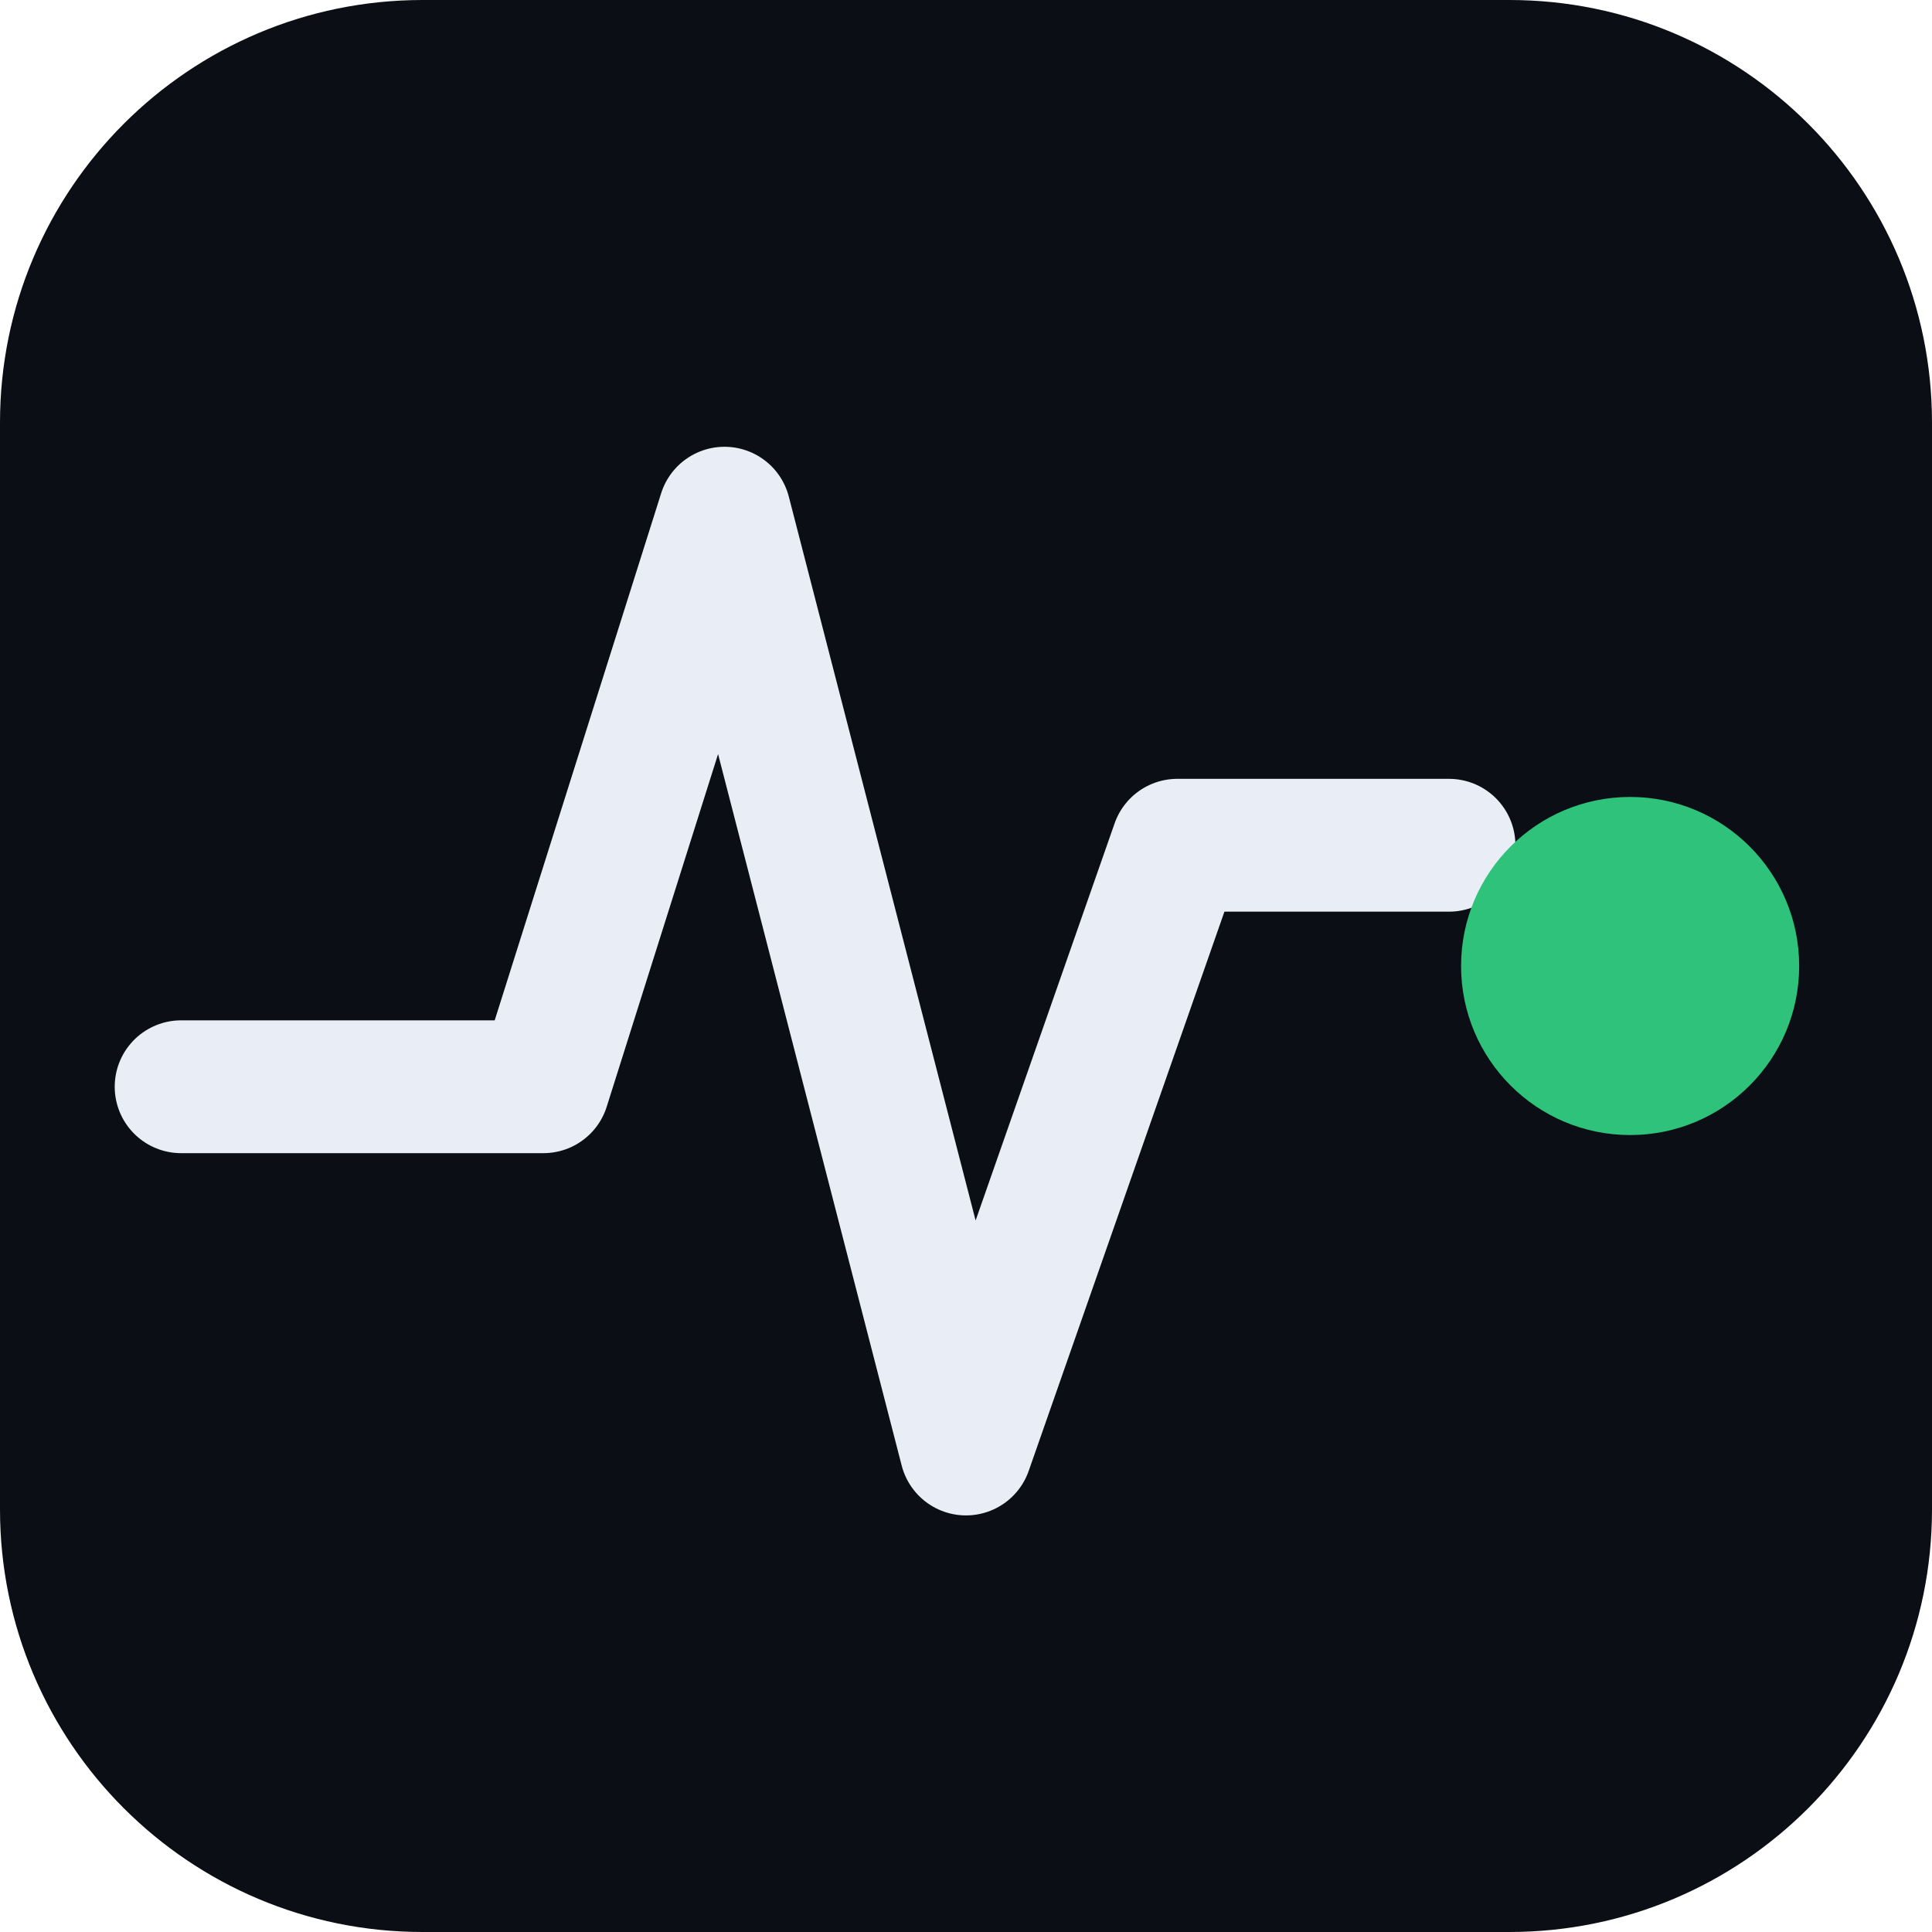
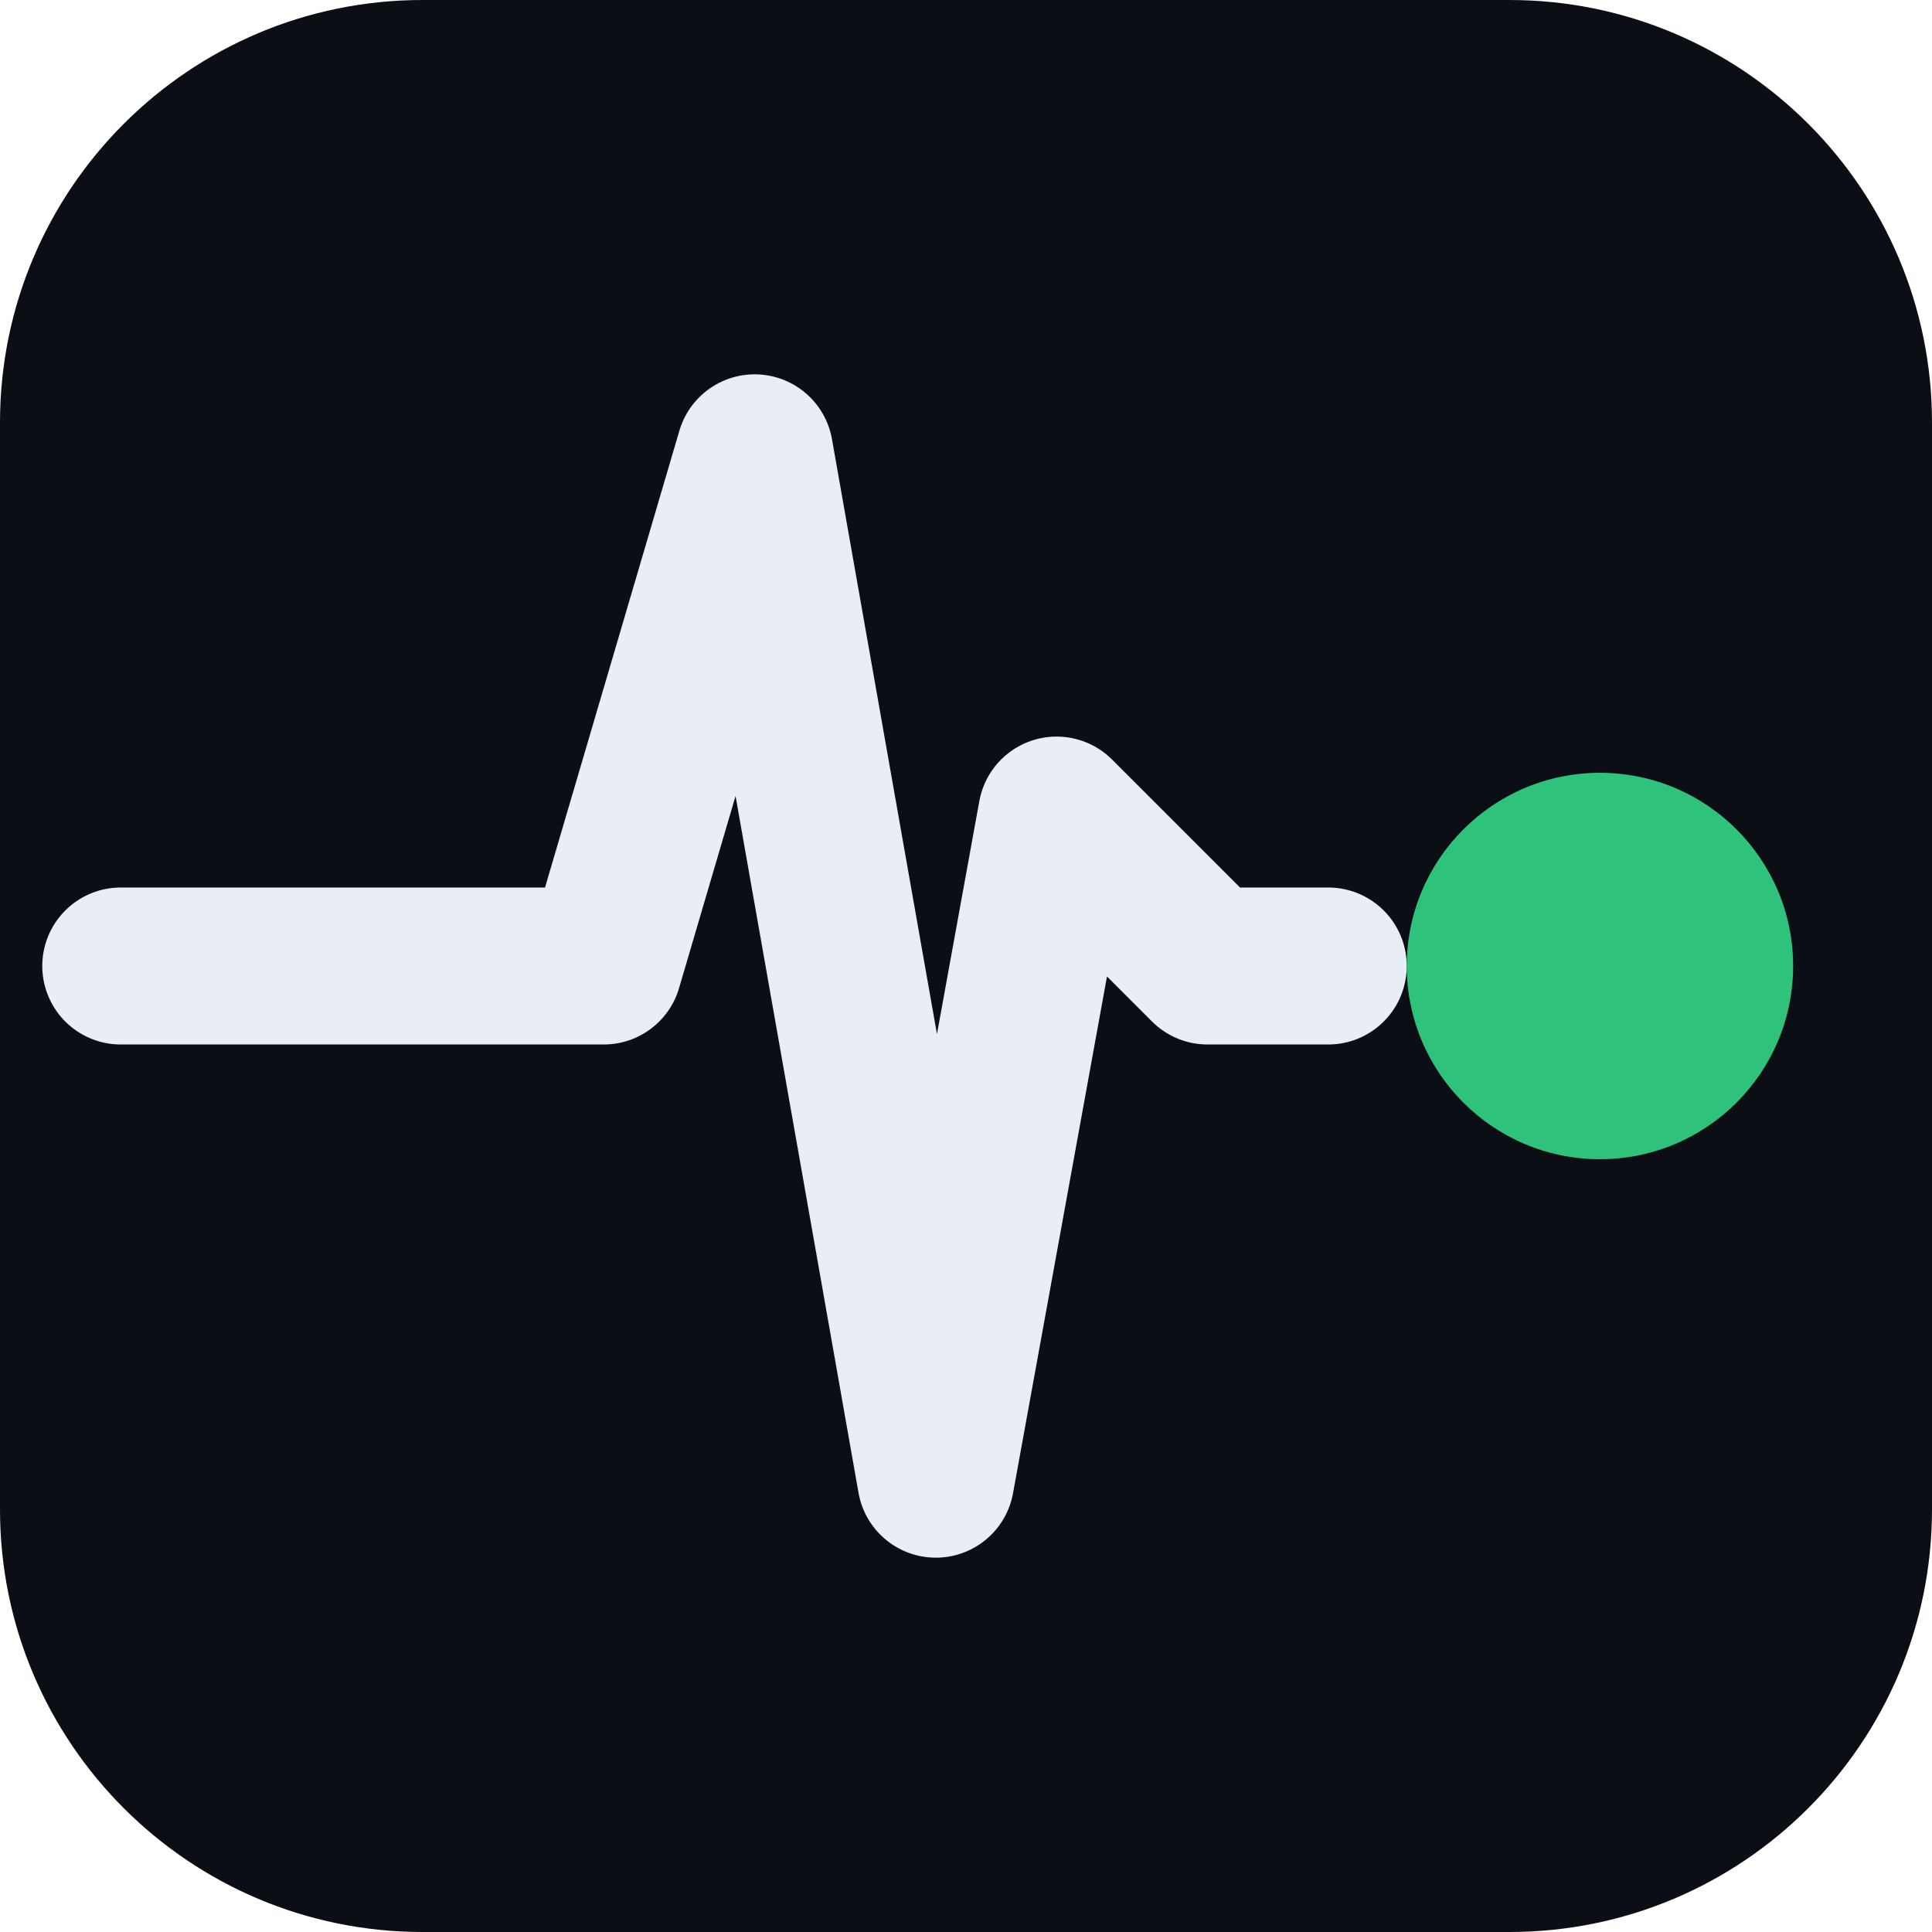
<svg xmlns="http://www.w3.org/2000/svg" viewBox="0 0 32 32" width="512" height="512">
  <rect width="32" height="32" rx="7" fill="#0b0e14" />
-   <path d="M3 18 H9 L12 8.5 L16 24 L19.5 14 H24" fill="none" stroke="#e8edf6" stroke-width="2.2" stroke-linecap="round" stroke-linejoin="round" />
-   <circle cx="27" cy="16" r="2.8" fill="#2ec27a" />
+   <path d="M2 16 H10 L12.5 7.5 L15.5 24.5 L17.5 13.5 L20 16 H22" fill="none" stroke="#e8edf6" stroke-width="2.6" stroke-linecap="round" stroke-linejoin="round" />
+   <circle cx="26.5" cy="16" r="3.2" fill="#2ec27a" />
</svg>
